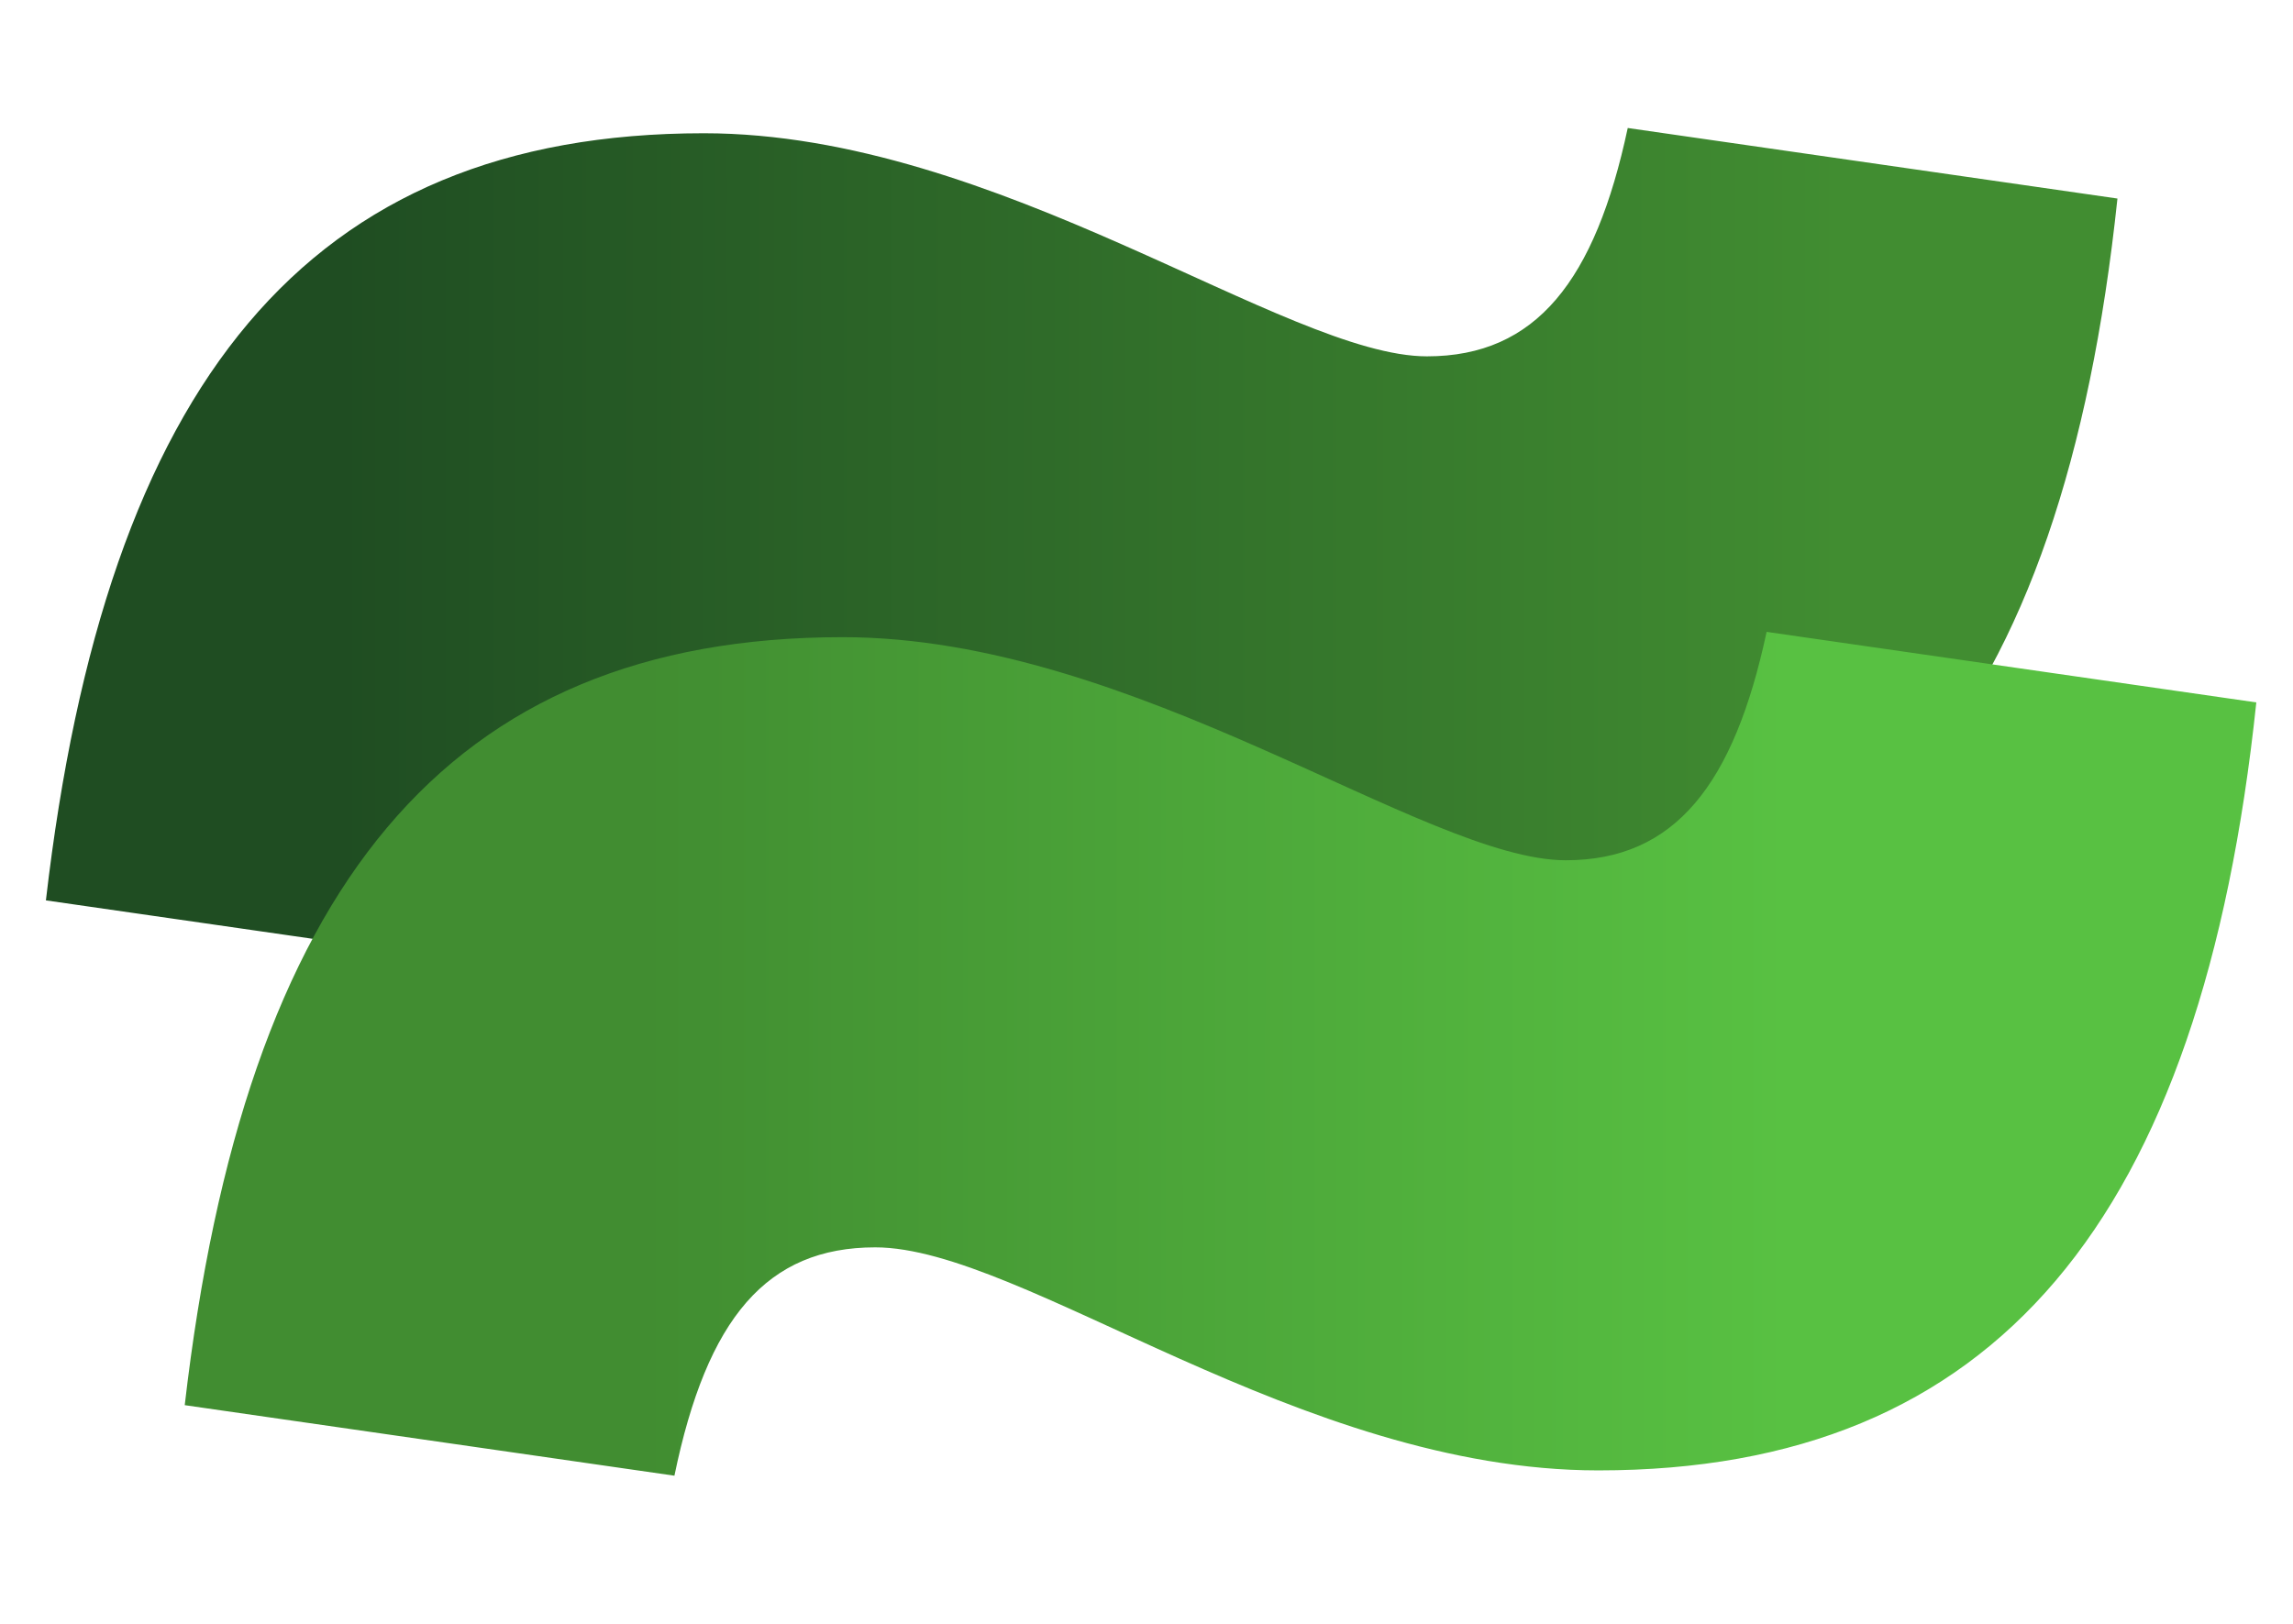
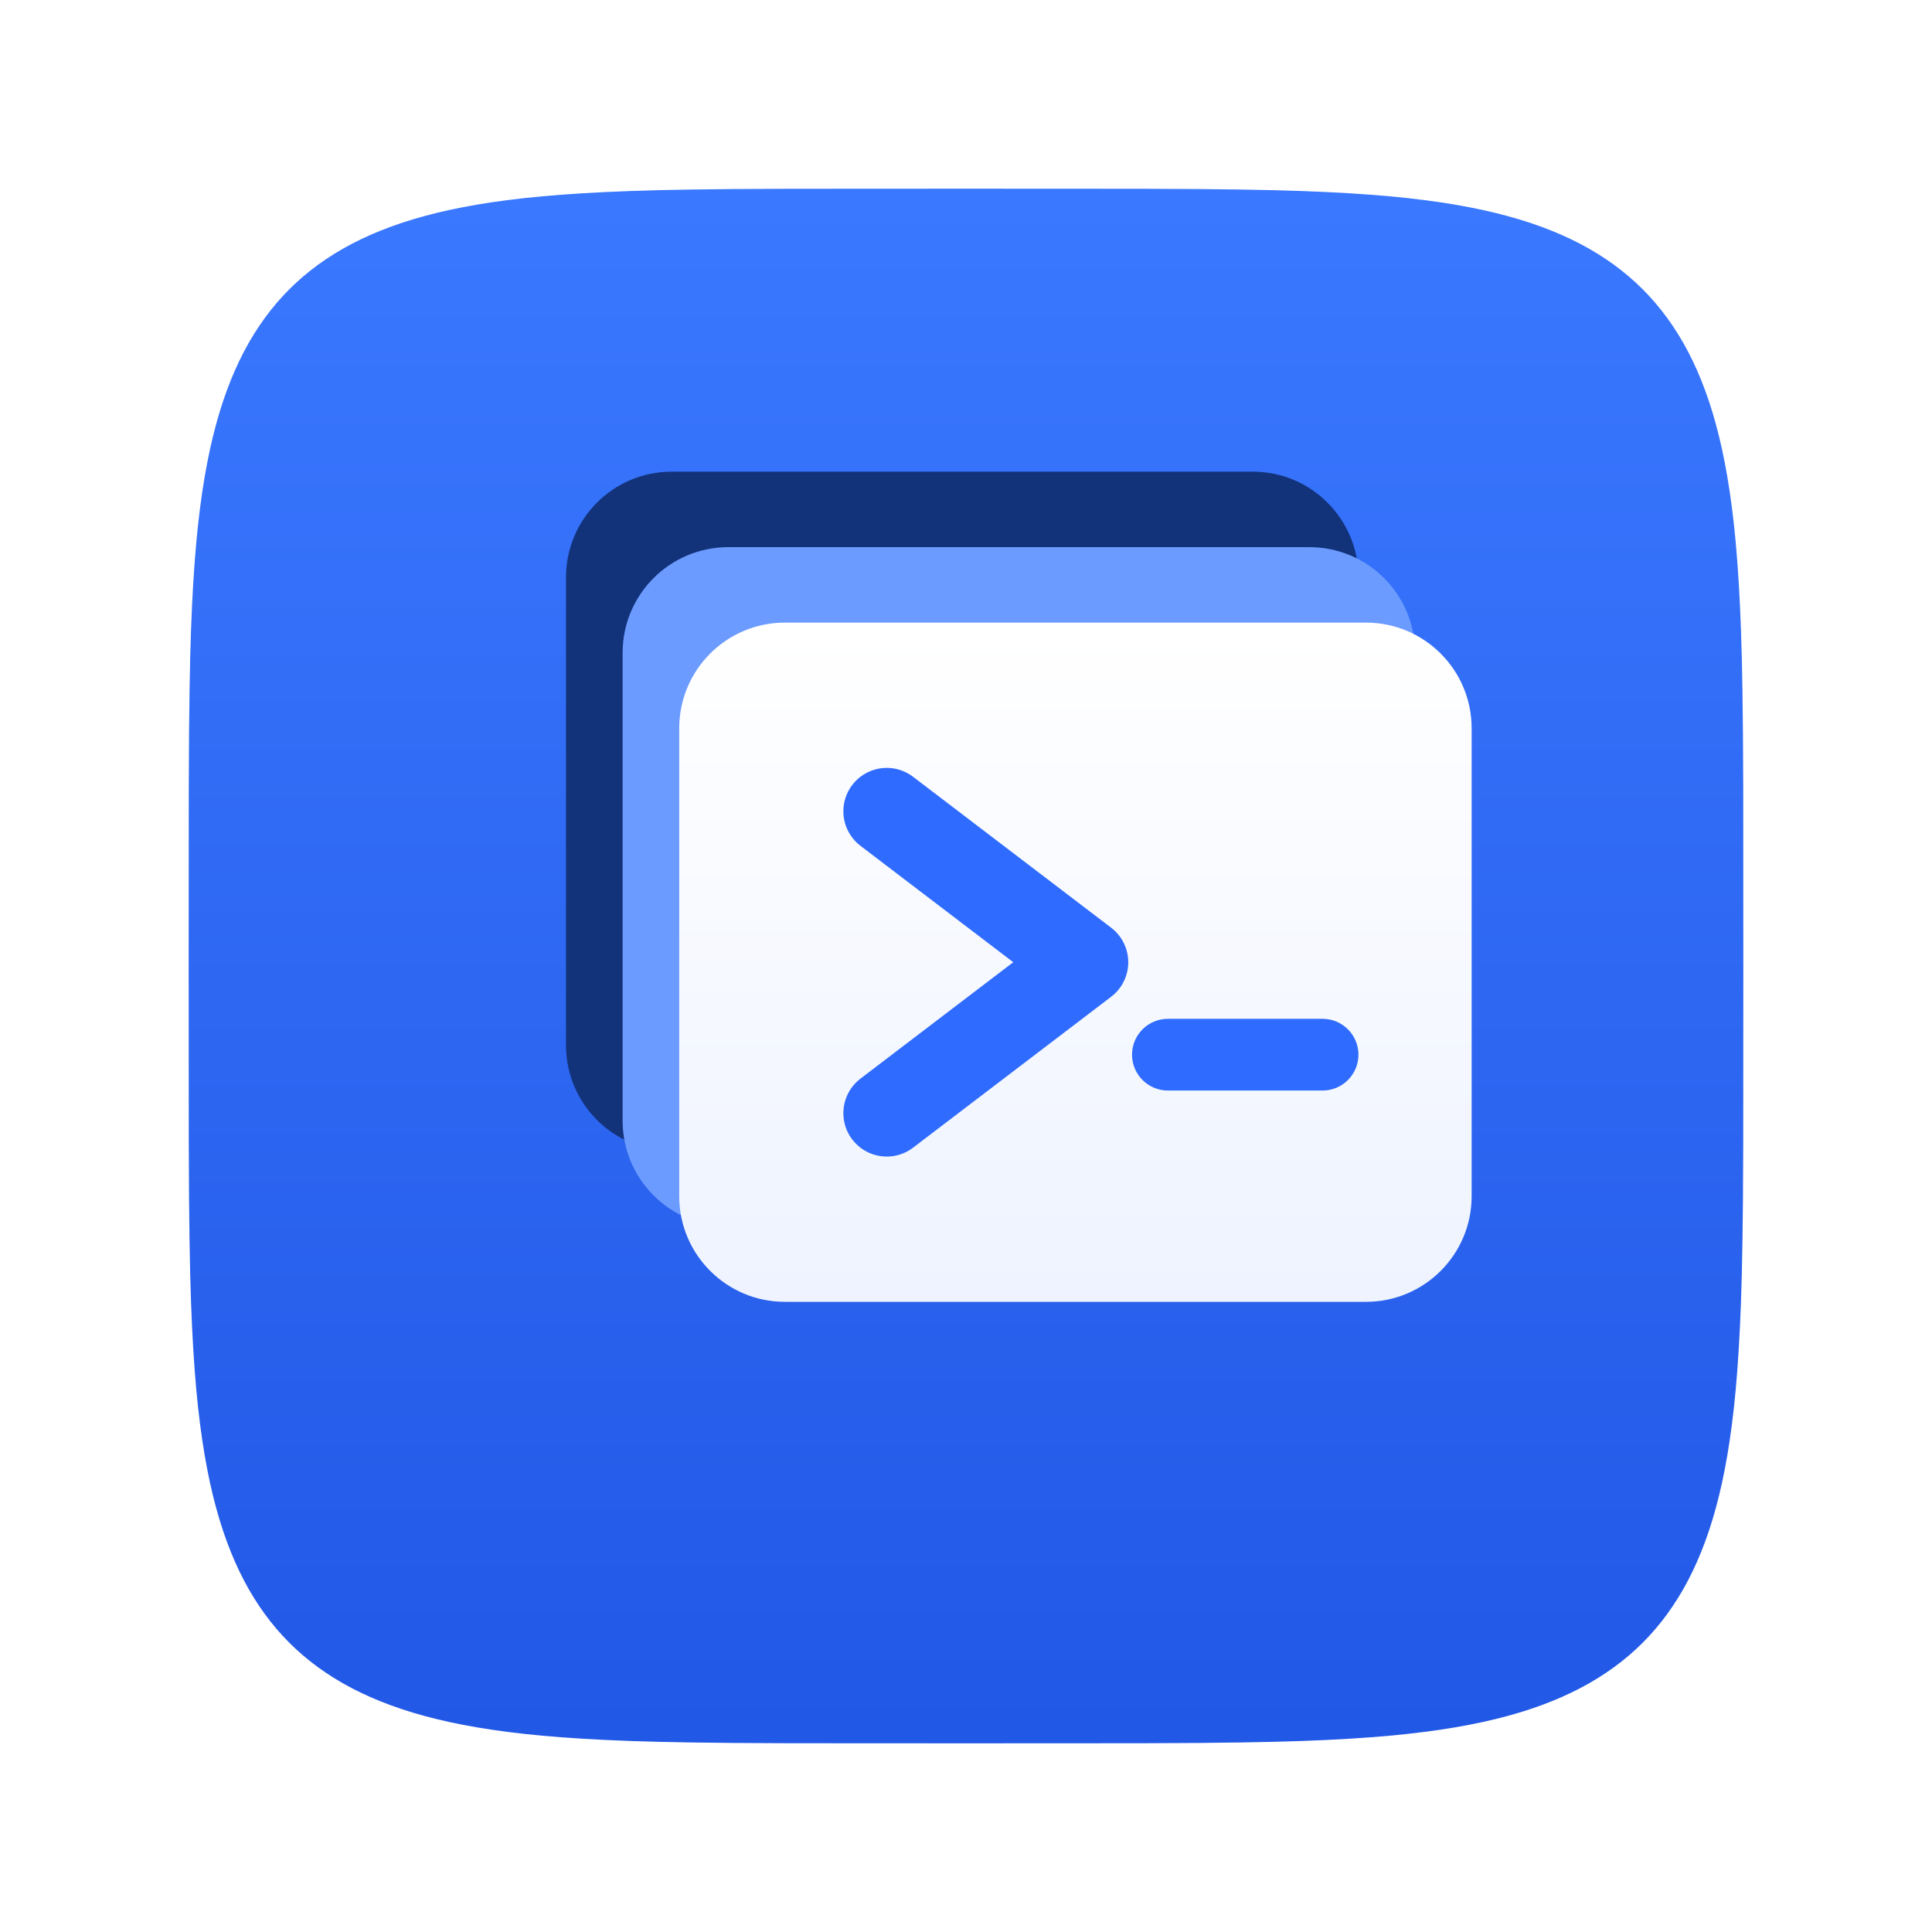
- <svg xmlns="http://www.w3.org/2000/svg" width="48" height="34" viewBox="0 0 48 34" fill="none">
-   <path d="M15.416 15.547C13.148 15.547 11.894 17.024 11.212 20.329L0.961 18.852C2.215 8.034 6.418 2.79 14.734 2.79C20.892 2.79 26.921 7.461 29.871 7.461C32.157 7.461 33.392 5.874 34.074 2.68L44.325 4.157C43.182 14.993 38.868 20.237 30.553 20.237C24.302 20.218 18.495 15.547 15.416 15.547Z" fill="url(#paint0_linear_1073_4777)" />
-   <path d="M18.322 26.117C16.054 26.117 14.8 27.593 14.118 30.898L3.867 29.421C5.121 18.603 9.325 13.341 17.64 13.341C23.779 13.341 29.827 18.012 32.777 18.012C35.063 18.012 36.298 16.424 36.981 13.23L47.232 14.707C46.089 25.544 41.774 30.787 33.459 30.787C27.209 30.787 21.401 26.117 18.322 26.117Z" fill="url(#paint1_linear_1073_4777)" />
+ <svg xmlns="http://www.w3.org/2000/svg" width="80" height="80" viewBox="0 0 1024 1024">
  <defs>
-     <linearGradient id="paint0_linear_1073_4777" x1="0.963" y1="11.506" x2="44.334" y2="11.506" gradientUnits="userSpaceOnUse">
-       <stop offset="0.142" stop-color="#1F4D22" />
-       <stop offset="0.866" stop-color="#418D31" />
+     <linearGradient id="bg" x1="0" y1="0" x2="0" y2="1">
+       <stop offset="0" stop-color="#3A78FF" />
+       <stop offset="1" stop-color="#2258E6" />
    </linearGradient>
-     <linearGradient id="paint1_linear_1073_4777" x1="3.87" y1="22.072" x2="47.241" y2="22.072" gradientUnits="userSpaceOnUse">
-       <stop offset="0.222" stop-color="#418D31" />
-       <stop offset="0.773" stop-color="#58C142" />
+     <linearGradient id="card" x1="0" y1="0" x2="0" y2="1">
+       <stop offset="0" stop-color="#FFFFFF" />
+       <stop offset="1" stop-color="#EEF3FF" />
    </linearGradient>
+     <filter id="sh" x="-40%" y="-40%" width="180%" height="180%">
+       <feGaussianBlur stdDeviation="13" />
+     </filter>
+     <clipPath id="clip">
+       <path d="M924.00 512.00 L923.95 605.51 L923.80 635.37 L923.55 657.07 L923.21 674.71 L922.76 689.84 L922.21 703.21 L921.56 715.26 L920.81 726.28 L919.97 736.47 L919.02 745.95 L917.96 754.84 L916.81 763.20 L915.55 771.12 L914.19 778.62 L912.73 785.76 L911.16 792.56 L909.48 799.07 L907.70 805.29 L905.81 811.25 L903.80 816.97 L901.69 822.46 L899.47 827.73 L897.13 832.80 L894.68 837.68 L892.11 842.38 L889.42 846.89 L886.61 851.24 L883.68 855.43 L880.62 859.46 L877.44 863.34 L874.12 867.08 L870.67 870.67 L867.08 874.12 L863.34 877.44 L859.46 880.62 L855.43 883.68 L851.24 886.61 L846.89 889.42 L842.38 892.11 L837.68 894.68 L832.80 897.13 L827.73 899.47 L822.46 901.69 L816.97 903.80 L811.25 905.81 L805.29 907.70 L799.07 909.48 L792.56 911.16 L785.76 912.73 L778.62 914.19 L771.12 915.55 L763.20 916.81 L754.84 917.96 L745.95 919.02 L736.47 919.97 L726.28 920.81 L715.26 921.56 L703.21 922.21 L689.84 922.76 L674.71 923.21 L657.07 923.55 L635.37 923.80 L605.51 923.95 L512.00 924.00 L418.49 923.95 L388.63 923.80 L366.93 923.55 L349.29 923.21 L334.16 922.76 L320.79 922.21 L308.74 921.56 L297.72 920.81 L287.53 919.97 L278.05 919.02 L269.16 917.96 L260.80 916.81 L252.88 915.55 L245.38 914.19 L238.24 912.73 L231.44 911.16 L224.93 909.48 L218.71 907.70 L212.75 905.81 L207.03 903.80 L201.54 901.69 L196.27 899.47 L191.20 897.13 L186.32 894.68 L181.62 892.11 L177.11 889.42 L172.76 886.61 L168.57 883.68 L164.54 880.62 L160.66 877.44 L156.92 874.12 L153.33 870.67 L149.88 867.08 L146.56 863.34 L143.38 859.46 L140.32 855.43 L137.39 851.24 L134.58 846.89 L131.89 842.38 L129.32 837.68 L126.87 832.80 L124.53 827.73 L122.31 822.46 L120.20 816.97 L118.19 811.25 L116.30 805.29 L114.52 799.07 L112.84 792.56 L111.27 785.76 L109.81 778.62 L108.45 771.12 L107.19 763.20 L106.04 754.84 L104.98 745.95 L104.03 736.47 L103.19 726.28 L102.44 715.26 L101.79 703.21 L101.24 689.84 L100.79 674.71 L100.45 657.07 L100.20 635.37 L100.05 605.51 L100.00 512.00 L100.05 418.49 L100.20 388.63 L100.45 366.93 L100.79 349.29 L101.24 334.16 L101.79 320.79 L102.44 308.74 L103.19 297.72 L104.03 287.53 L104.98 278.05 L106.04 269.16 L107.19 260.80 L108.45 252.88 L109.81 245.38 L111.27 238.24 L112.84 231.44 L114.52 224.93 L116.30 218.71 L118.19 212.75 L120.20 207.03 L122.31 201.54 L124.53 196.27 L126.87 191.20 L129.32 186.32 L131.89 181.62 L134.58 177.11 L137.39 172.76 L140.32 168.57 L143.38 164.54 L146.56 160.66 L149.88 156.92 L153.33 153.33 L156.92 149.88 L160.66 146.56 L164.54 143.38 L168.57 140.32 L172.76 137.39 L177.11 134.58 L181.62 131.89 L186.32 129.32 L191.20 126.87 L196.27 124.53 L201.54 122.31 L207.03 120.20 L212.75 118.19 L218.71 116.30 L224.93 114.52 L231.44 112.84 L238.24 111.27 L245.38 109.81 L252.88 108.45 L260.80 107.19 L269.16 106.04 L278.05 104.98 L287.53 104.03 L297.72 103.19 L308.74 102.44 L320.79 101.79 L334.16 101.24 L349.29 100.79 L366.93 100.45 L388.63 100.20 L418.49 100.05 L512.00 100.00 L605.51 100.05 L635.37 100.20 L657.07 100.45 L674.71 100.79 L689.84 101.24 L703.21 101.79 L715.26 102.44 L726.28 103.19 L736.47 104.03 L745.95 104.98 L754.84 106.04 L763.20 107.19 L771.12 108.45 L778.62 109.81 L785.76 111.27 L792.56 112.84 L799.07 114.52 L805.29 116.30 L811.25 118.19 L816.97 120.20 L822.46 122.31 L827.73 124.53 L832.80 126.87 L837.68 129.32 L842.38 131.89 L846.89 134.58 L851.24 137.39 L855.43 140.32 L859.46 143.38 L863.34 146.56 L867.08 149.88 L870.67 153.33 L874.12 156.92 L877.44 160.66 L880.62 164.54 L883.68 168.57 L886.61 172.76 L889.42 177.11 L892.11 181.62 L894.68 186.32 L897.13 191.20 L899.47 196.27 L901.69 201.54 L903.80 207.03 L905.81 212.75 L907.70 218.71 L909.48 224.93 L911.16 231.44 L912.73 238.24 L914.19 245.38 L915.55 252.88 L916.81 260.80 L917.96 269.16 L919.02 278.05 L919.97 287.53 L920.81 297.72 L921.56 308.74 L922.21 320.79 L922.76 334.16 L923.21 349.29 L923.55 366.93 L923.80 388.63 L923.95 418.49 L924.00 512.00 Z" />
+     </clipPath>
  </defs>
+   <path d="M924.00 512.00 L923.95 605.51 L923.80 635.37 L923.55 657.07 L923.21 674.71 L922.76 689.84 L922.21 703.21 L921.56 715.26 L920.81 726.28 L919.97 736.47 L919.02 745.95 L917.96 754.84 L916.81 763.20 L915.55 771.12 L914.19 778.62 L912.73 785.76 L911.16 792.56 L909.48 799.07 L907.70 805.29 L905.81 811.25 L903.80 816.97 L901.69 822.46 L899.47 827.73 L897.13 832.80 L894.68 837.68 L892.11 842.38 L889.42 846.89 L886.61 851.24 L883.68 855.43 L880.62 859.46 L877.44 863.34 L874.12 867.08 L870.67 870.67 L867.08 874.12 L863.34 877.44 L859.46 880.62 L855.43 883.68 L851.24 886.61 L846.89 889.42 L842.38 892.11 L837.68 894.68 L832.80 897.13 L827.73 899.47 L822.46 901.69 L816.97 903.80 L811.25 905.81 L805.29 907.70 L799.07 909.48 L792.56 911.16 L785.76 912.73 L778.62 914.19 L771.12 915.55 L763.20 916.81 L754.84 917.96 L745.95 919.02 L736.47 919.97 L726.28 920.81 L715.26 921.56 L703.21 922.21 L689.84 922.76 L674.71 923.21 L657.07 923.55 L635.37 923.80 L605.51 923.95 L512.00 924.00 L418.49 923.95 L388.63 923.80 L366.93 923.55 L349.29 923.21 L334.16 922.76 L320.79 922.21 L308.74 921.56 L297.72 920.81 L287.53 919.97 L278.05 919.02 L269.16 917.96 L260.80 916.81 L252.88 915.55 L245.38 914.19 L238.24 912.73 L231.44 911.16 L224.93 909.48 L218.71 907.70 L212.75 905.81 L207.03 903.80 L201.54 901.69 L196.27 899.47 L191.20 897.13 L186.32 894.68 L181.62 892.11 L177.11 889.42 L172.76 886.61 L168.57 883.68 L164.54 880.62 L160.66 877.44 L156.92 874.12 L153.33 870.67 L149.88 867.08 L146.56 863.34 L143.38 859.46 L140.32 855.43 L137.39 851.24 L134.58 846.89 L131.89 842.38 L129.32 837.68 L126.87 832.80 L124.53 827.73 L122.31 822.46 L120.20 816.97 L118.19 811.25 L116.30 805.29 L114.52 799.07 L112.84 792.56 L111.27 785.76 L109.81 778.62 L108.45 771.12 L107.19 763.20 L106.04 754.84 L104.98 745.95 L104.03 736.47 L103.19 726.28 L102.44 715.26 L101.79 703.21 L101.24 689.84 L100.79 674.71 L100.45 657.07 L100.20 635.37 L100.05 605.51 L100.00 512.00 L100.05 418.49 L100.20 388.63 L100.45 366.93 L100.79 349.29 L101.24 334.16 L101.79 320.79 L102.44 308.74 L103.19 297.72 L104.03 287.53 L104.98 278.05 L106.04 269.16 L107.19 260.80 L108.45 252.88 L109.81 245.38 L111.27 238.24 L112.84 231.44 L114.52 224.93 L116.30 218.71 L118.19 212.75 L120.20 207.03 L122.31 201.54 L124.53 196.27 L126.87 191.20 L129.32 186.32 L131.89 181.62 L134.58 177.11 L137.39 172.76 L140.32 168.57 L143.38 164.54 L146.56 160.66 L149.88 156.92 L153.33 153.33 L156.92 149.88 L160.66 146.56 L164.54 143.38 L168.57 140.32 L172.76 137.39 L177.11 134.58 L181.62 131.89 L186.32 129.32 L191.20 126.87 L196.27 124.53 L201.54 122.31 L207.03 120.20 L212.75 118.19 L218.71 116.30 L224.93 114.52 L231.44 112.84 L238.24 111.27 L245.38 109.81 L252.88 108.45 L260.80 107.19 L269.16 106.04 L278.05 104.98 L287.53 104.03 L297.72 103.19 L308.74 102.44 L320.79 101.79 L334.16 101.24 L349.29 100.79 L366.93 100.45 L388.63 100.20 L418.49 100.05 L512.00 100.00 L605.51 100.05 L635.37 100.20 L657.07 100.45 L674.71 100.79 L689.84 101.24 L703.21 101.79 L715.26 102.44 L726.28 103.19 L736.47 104.03 L745.95 104.98 L754.84 106.04 L763.20 107.19 L771.12 108.45 L778.62 109.81 L785.76 111.27 L792.56 112.84 L799.07 114.52 L805.29 116.30 L811.25 118.19 L816.97 120.20 L822.46 122.31 L827.73 124.53 L832.80 126.87 L837.68 129.32 L842.38 131.89 L846.89 134.58 L851.24 137.39 L855.43 140.32 L859.46 143.38 L863.34 146.56 L867.08 149.88 L870.67 153.33 L874.12 156.92 L877.44 160.66 L880.62 164.54 L883.68 168.57 L886.61 172.76 L889.42 177.11 L892.11 181.62 L894.68 186.32 L897.13 191.20 L899.47 196.27 L901.69 201.54 L903.80 207.03 L905.81 212.75 L907.70 218.71 L909.48 224.93 L911.16 231.44 L912.73 238.24 L914.19 245.38 L915.55 252.88 L916.81 260.80 L917.96 269.16 L919.02 278.05 L919.97 287.53 L920.81 297.72 L921.56 308.74 L922.21 320.79 L922.76 334.16 L923.21 349.29 L923.55 366.93 L923.80 388.63 L923.95 418.49 L924.00 512.00 Z" fill="url(#bg)" />
+   <g clip-path="url(#clip)" />
+   <rect x="300" y="250" width="420" height="360" rx="56" fill="#12327A" />
+   <rect x="330" y="290" width="420" height="360" rx="56" fill="#6C9BFF" />
+   <rect x="360" y="330" width="420" height="360" rx="56" fill="url(#card)" />
+   <path d="M470 430 L575 510 L470 590" fill="none" stroke="#2F6BFF" stroke-width="46" stroke-linecap="round" stroke-linejoin="round" />
+   <rect x="600" y="540" width="120" height="38" rx="19" fill="#2F6BFF" />
</svg>
